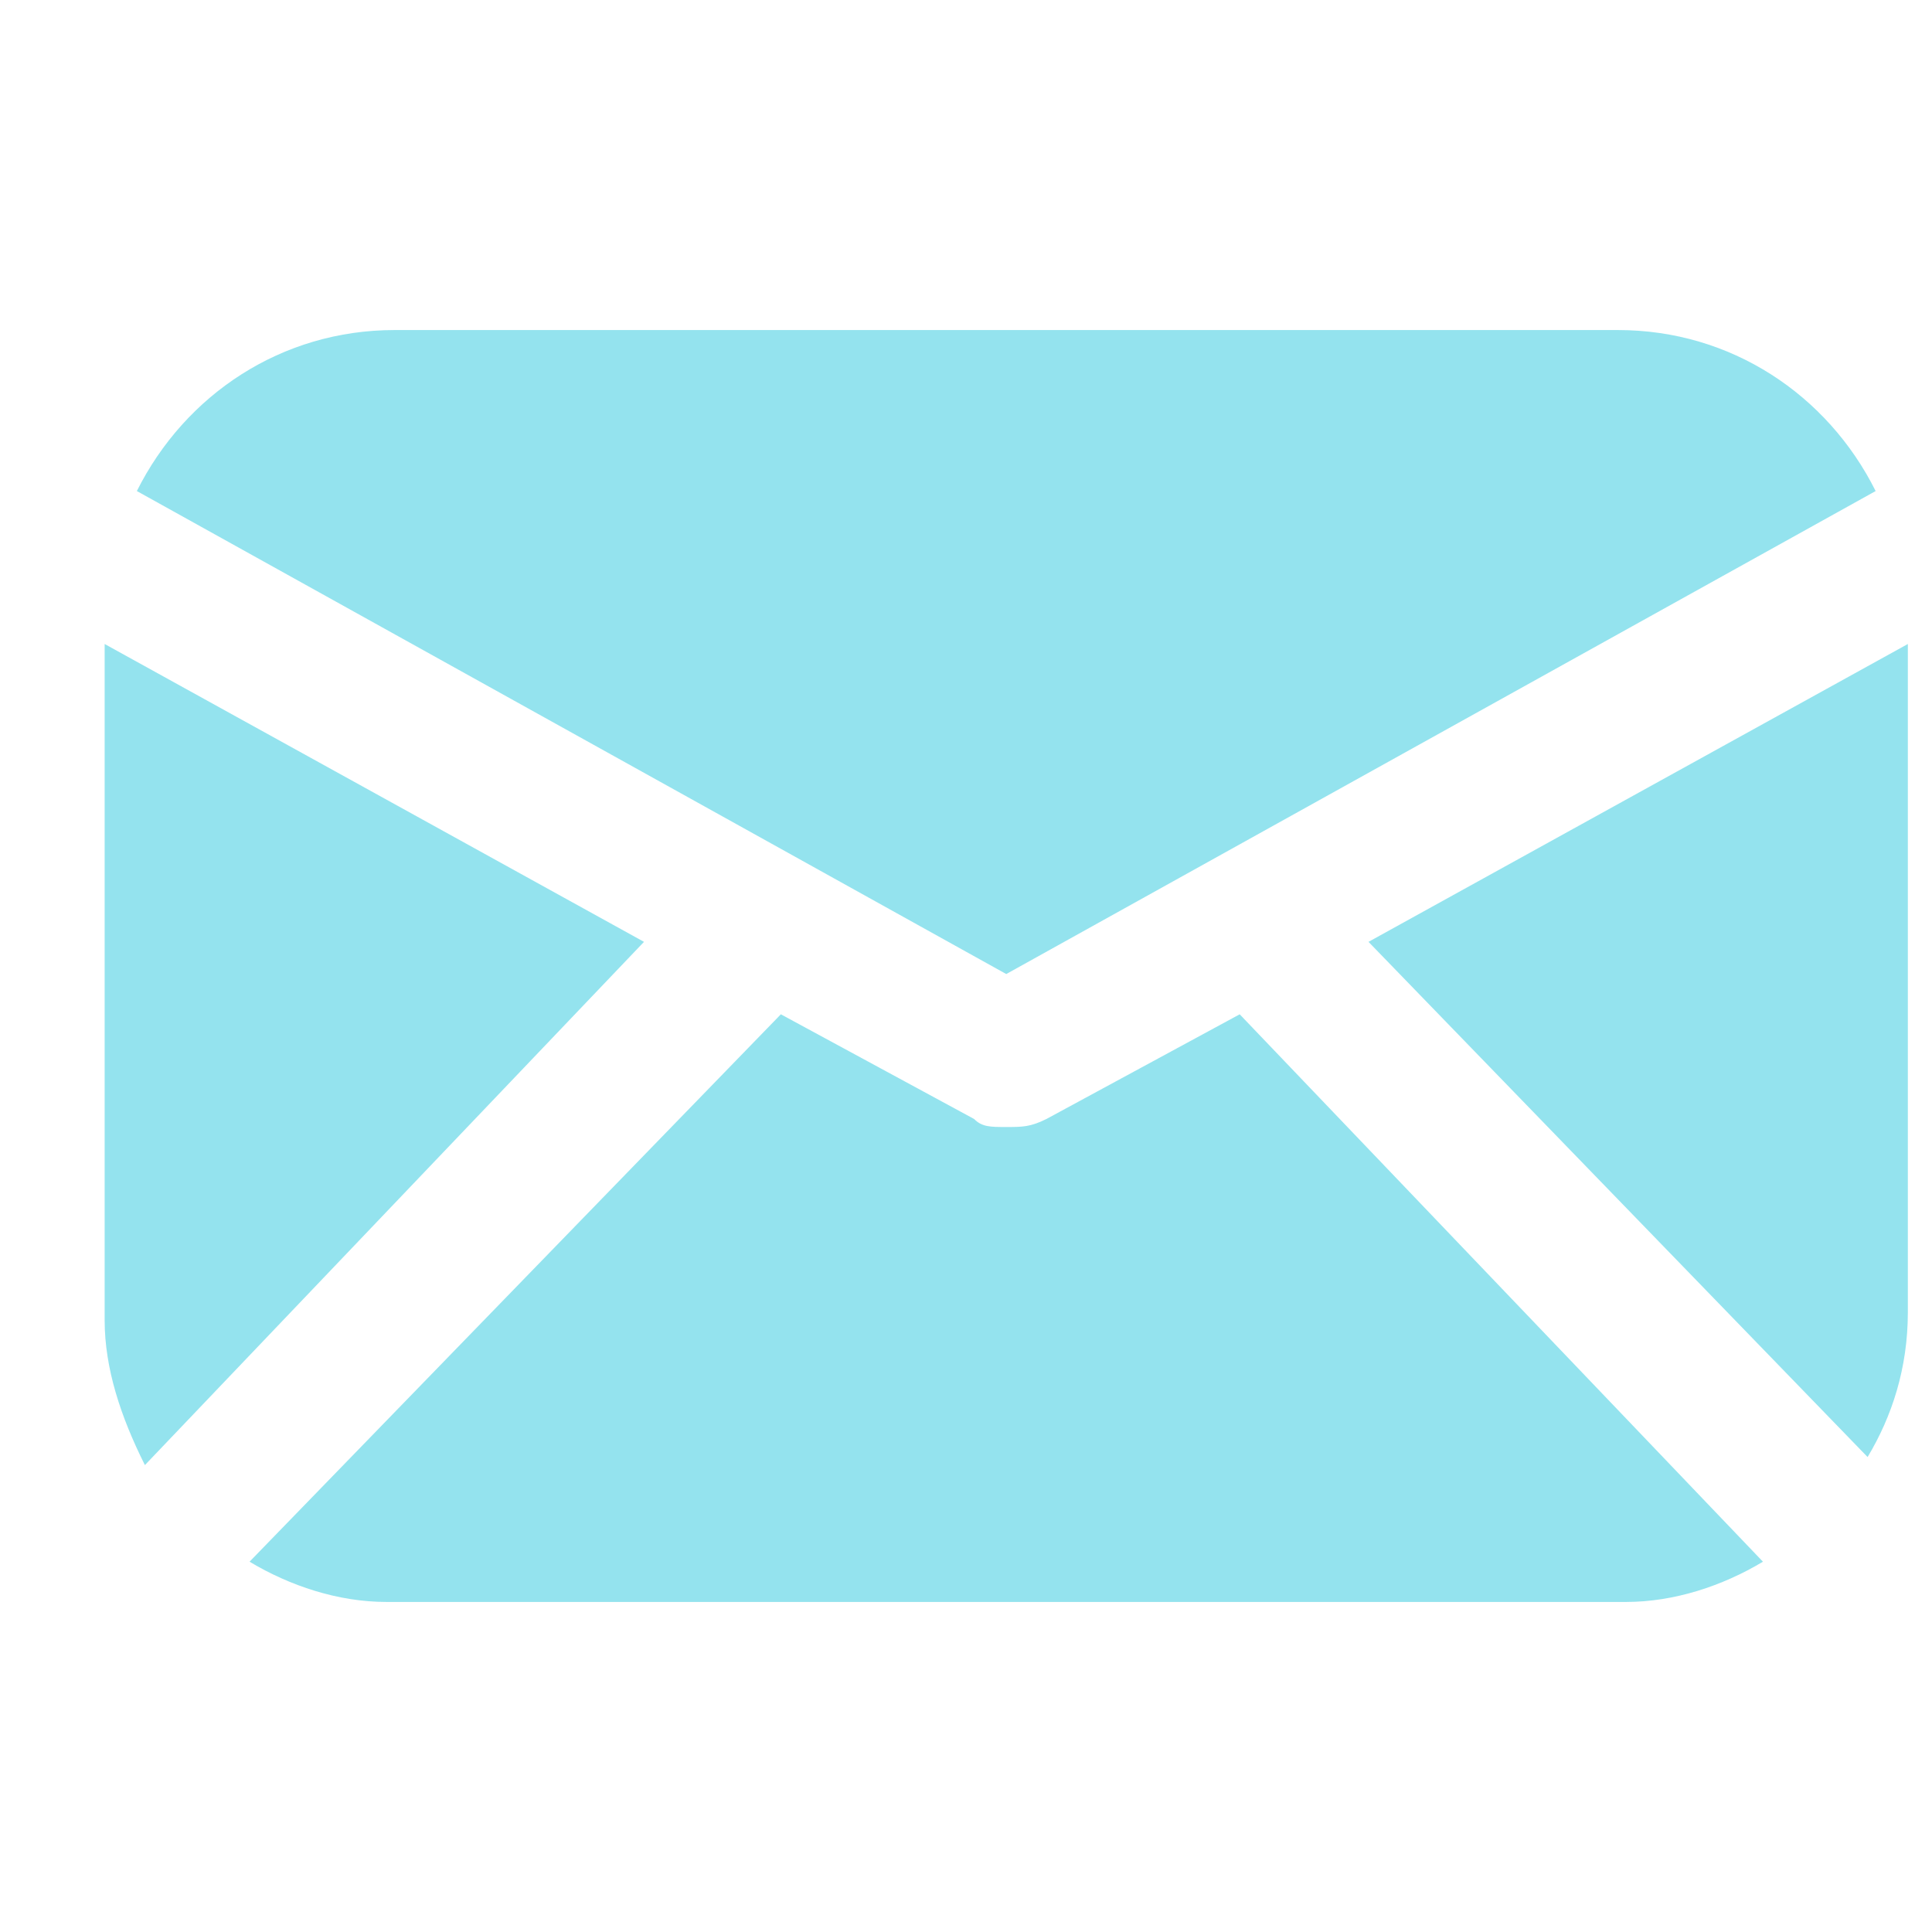
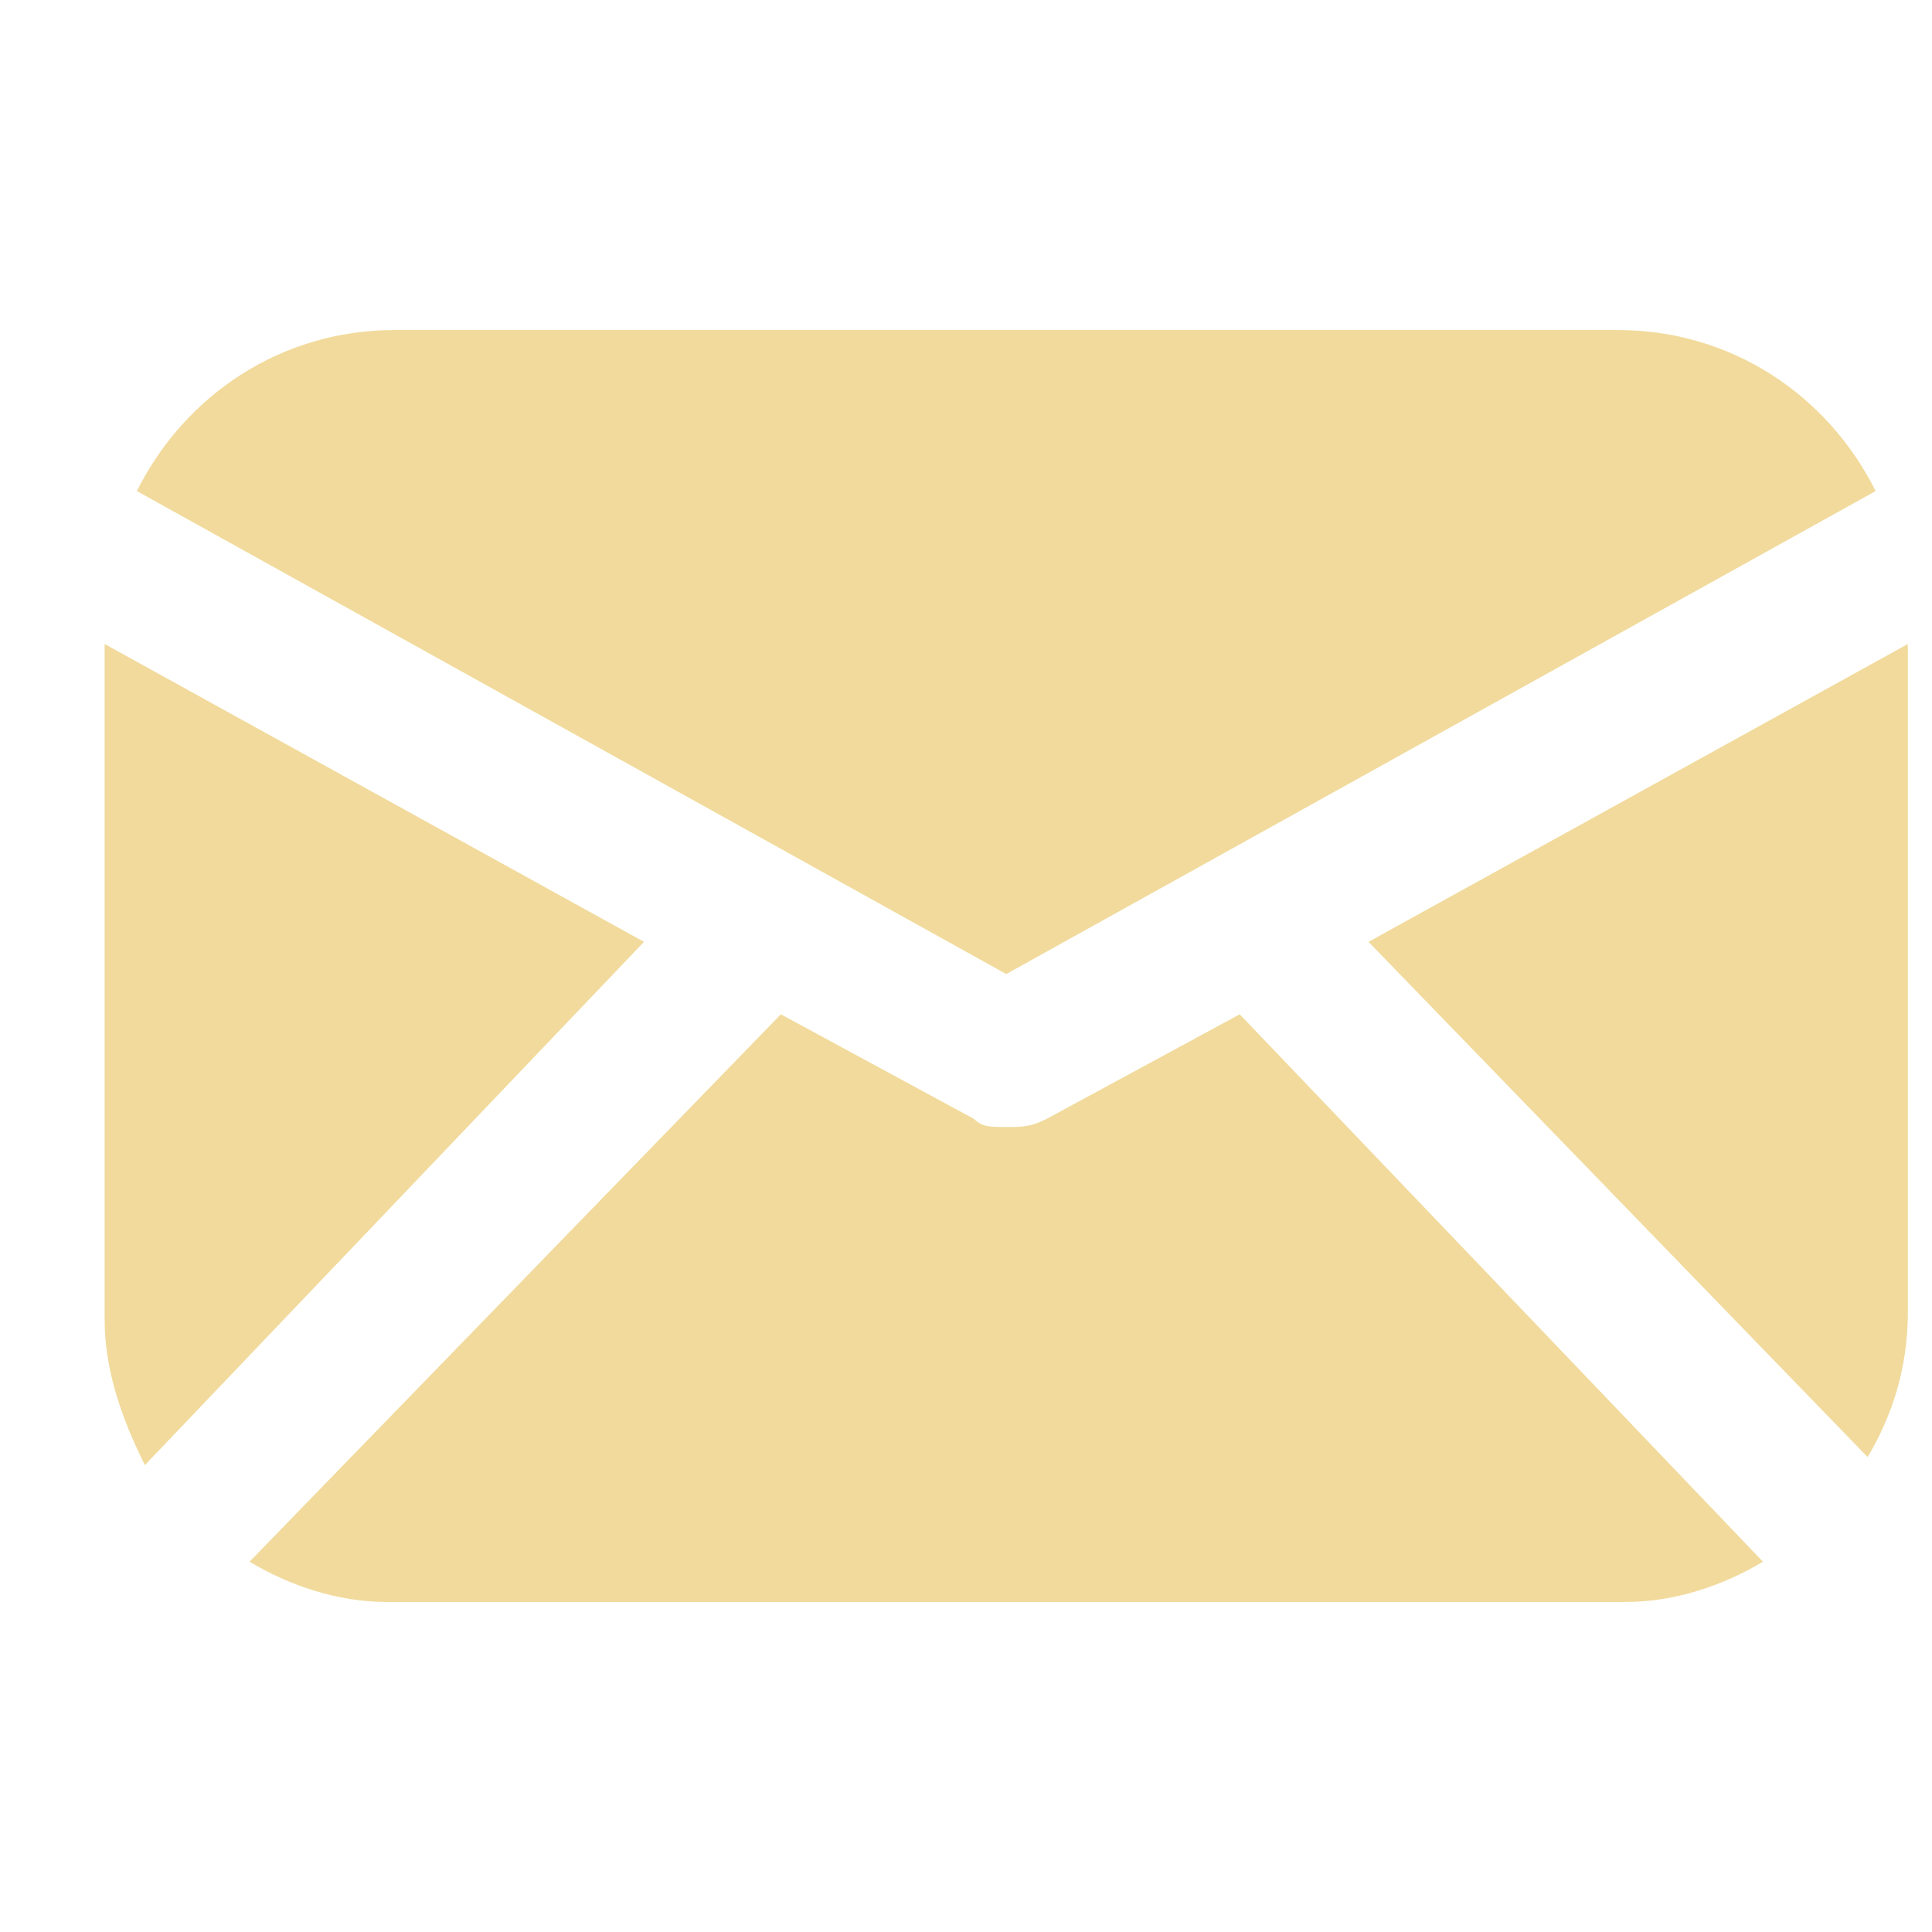
<svg xmlns="http://www.w3.org/2000/svg" version="1.1" id="Layer_1" x="0px" y="0px" viewBox="0 0 24 24" style="enable-background:new 0 0 24 24;" xml:space="preserve">
  <style type="text/css">
	.st0{opacity:0.7;}
- 	.st1{fill:#00BED798;}
+ 	.st1{fill:#EBCB72;}
</style>
  <g class="st0">
    <path class="st1" d="M12.5,12.1l10.8-6c-0.6-1.2-1.8-2-3.2-2H4.9c-1.4,0-2.6,0.8-3.2,2L12.5,12.1z" />
    <path class="st1" d="M23.2,18.1c0.3-0.5,0.5-1.1,0.5-1.8V8L17,11.7L23.2,18.1z" />
    <path class="st1" d="M1.3,8v8.4c0,0.6,0.2,1.2,0.5,1.8l6.2-6.5L1.3,8z" />
    <path class="st1" d="M15.4,12.6L13,13.9C12.8,14,12.7,14,12.5,14s-0.3,0-0.4-0.1l-2.4-1.3l-6.6,6.8c0.5,0.3,1.1,0.5,1.7,0.5h15.4   c0.6,0,1.2-0.2,1.7-0.5L15.4,12.6z" />
  </g>
</svg>
